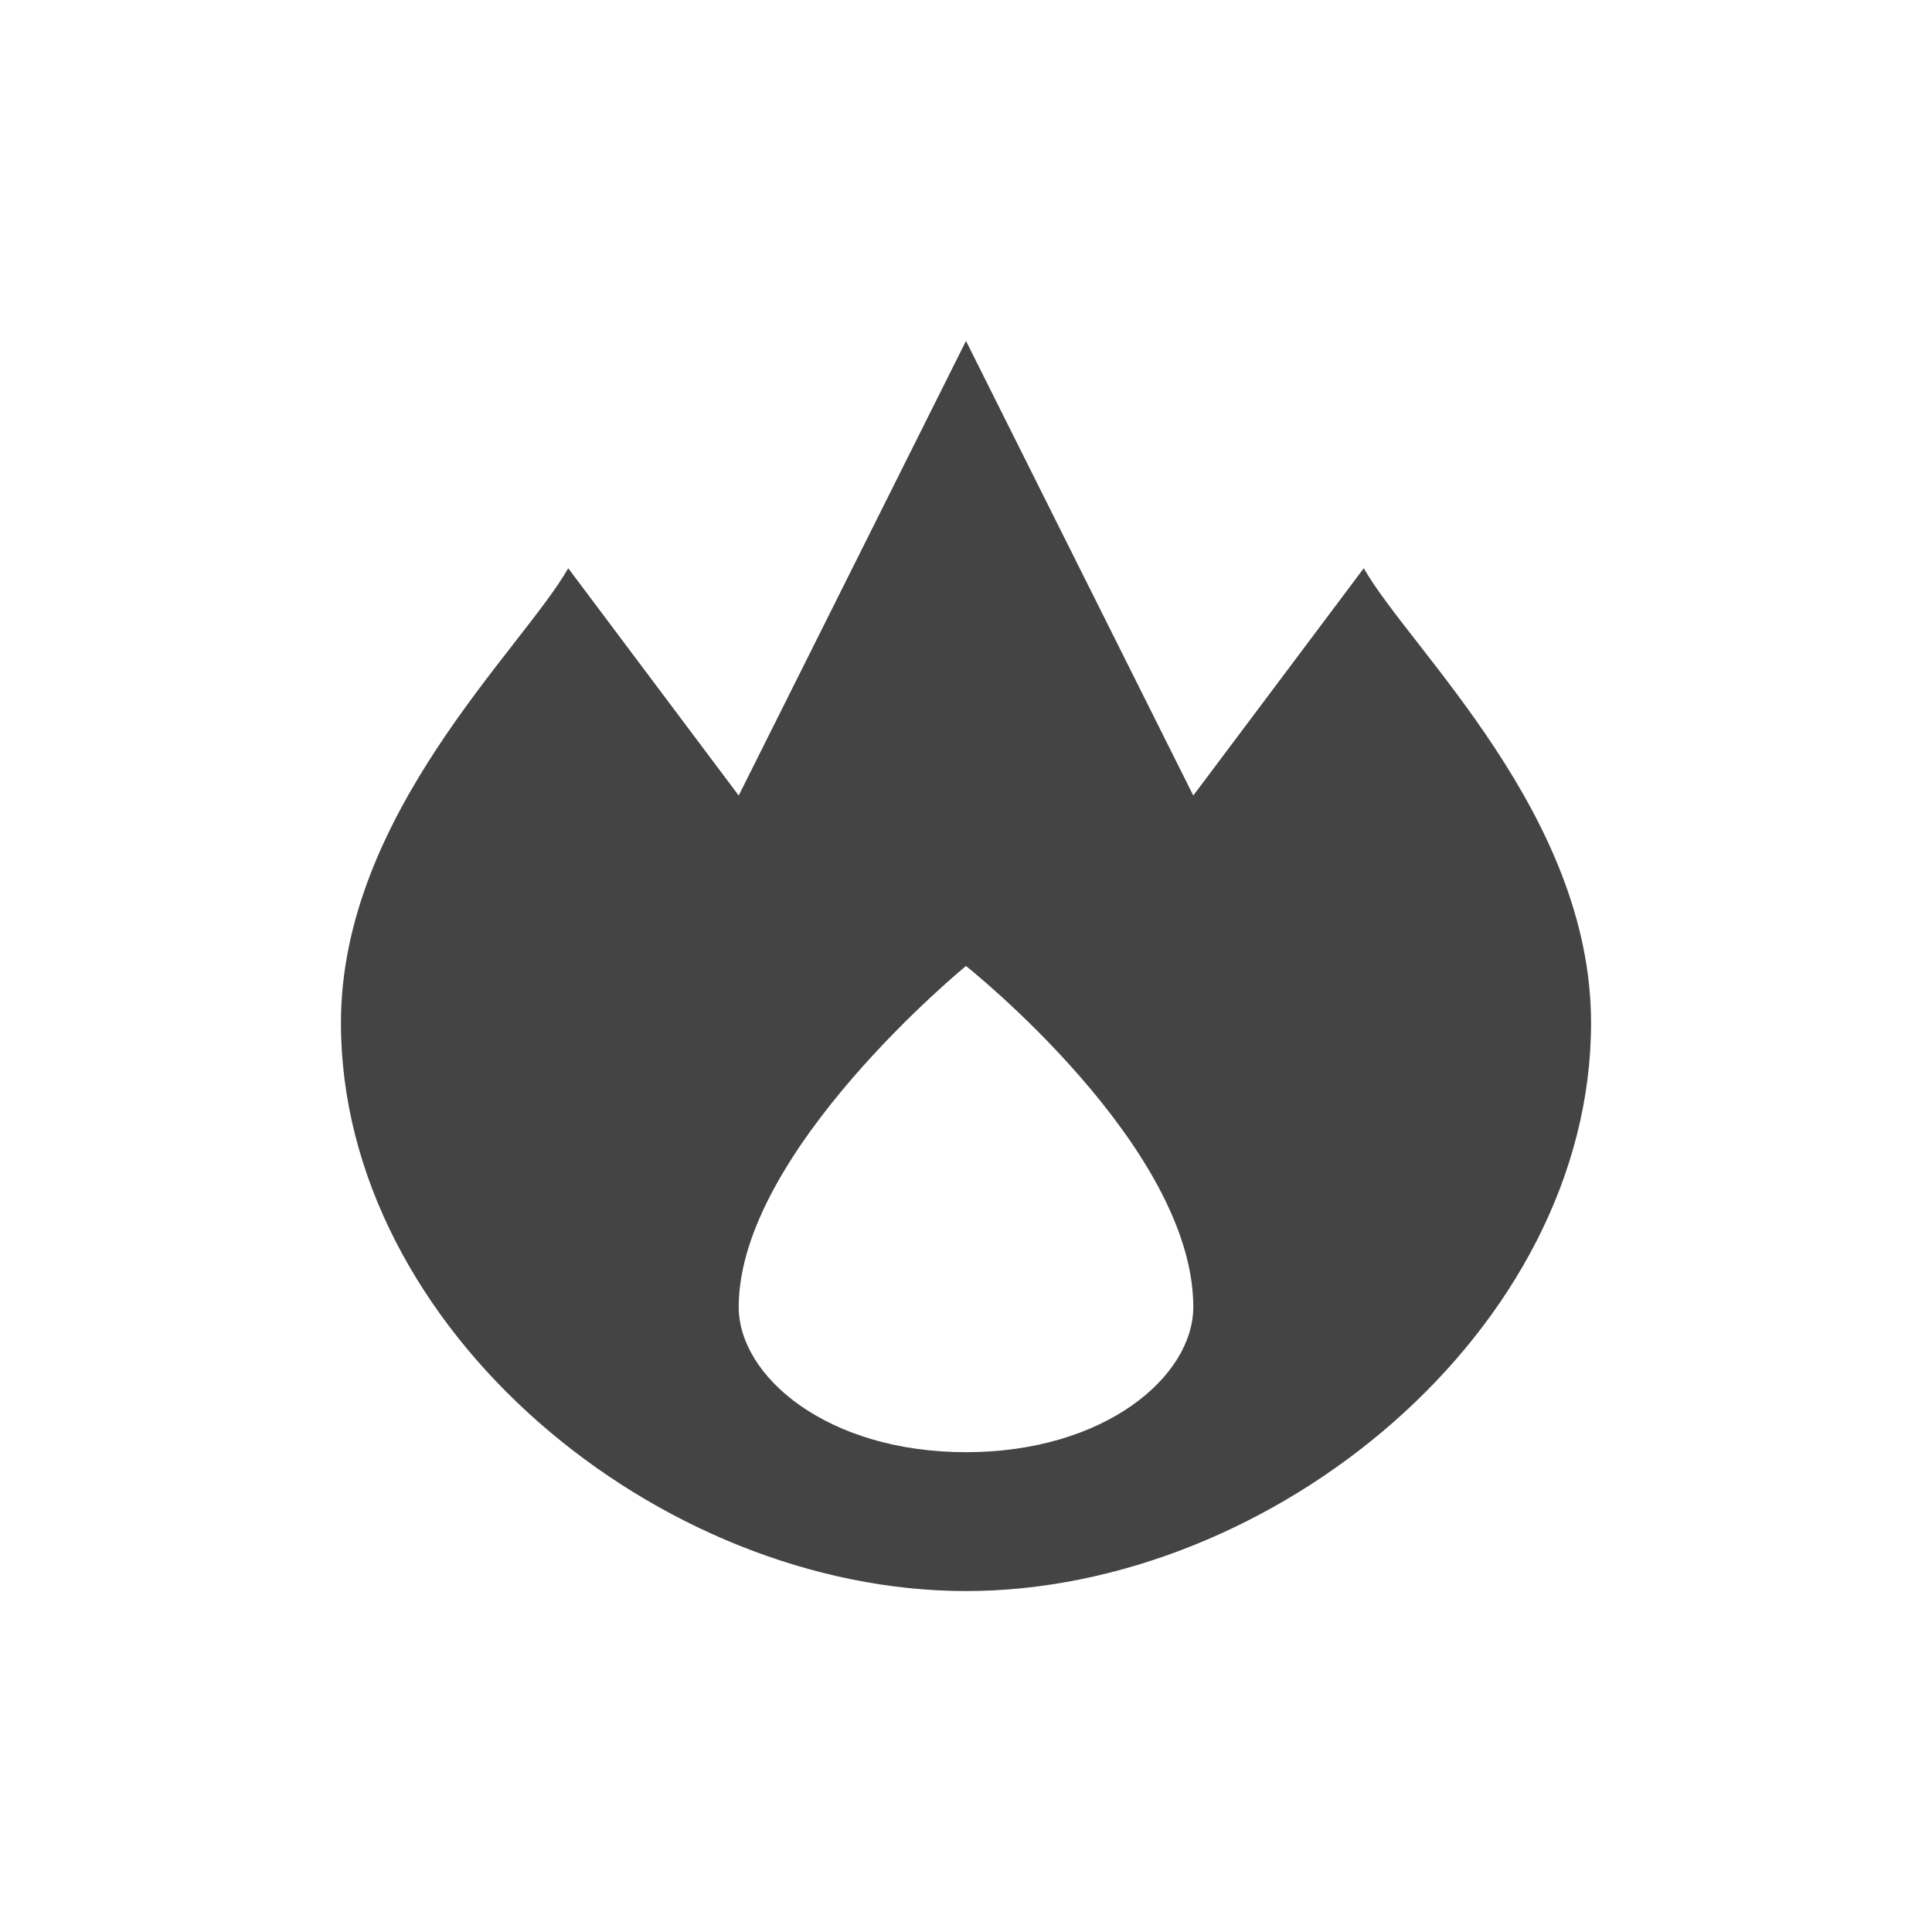
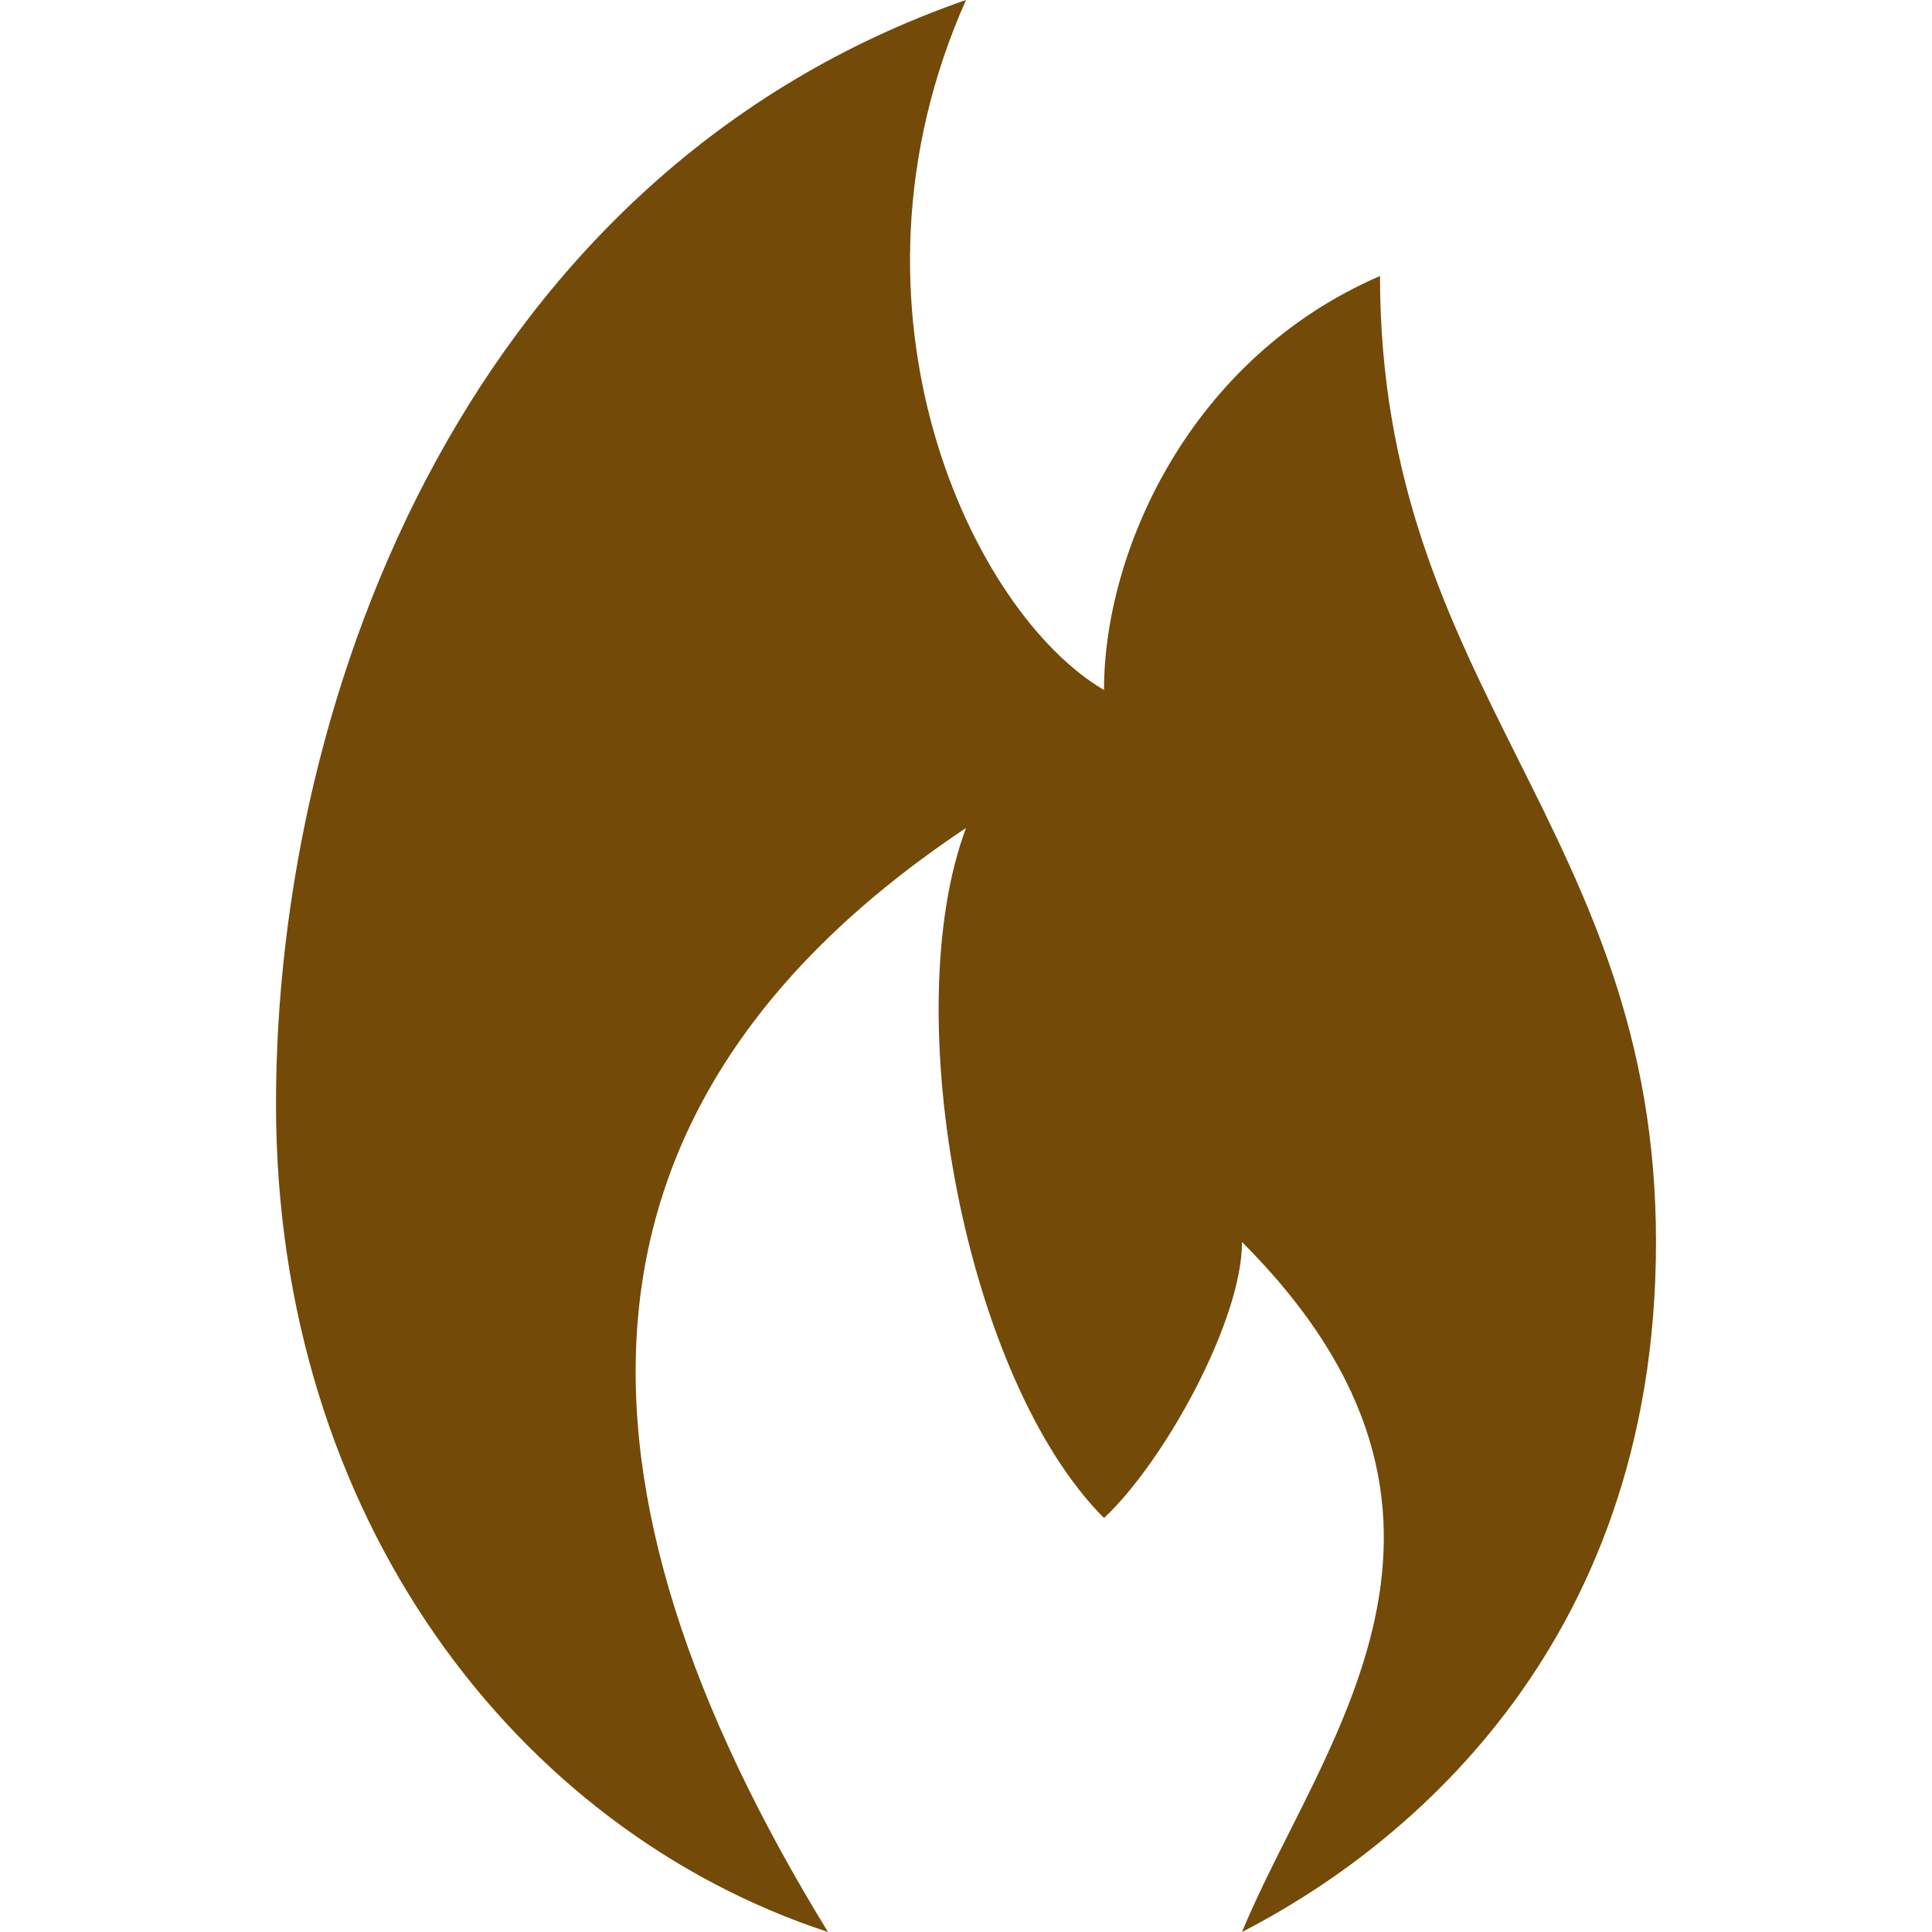
- <svg xmlns="http://www.w3.org/2000/svg" viewBox="0 0 17 17" height="17" width="17">
-   <rect fill="none" x="0" y="0" width="17" height="17" />
-   <path fill="rgba(255,255,255,0.25)" transform="translate(3 3)" d="M5.5,0l-2,4L2,2  C1.595,2.712,0,4.167,0,6c0,2.7,2.8,5,5.5,5S11,8.7,11,6c0-1.833-1.595-3.288-2-4L7.5,4L5.5,0z M5.5,5.5  c0,0,2,1.585,2,3c0,0.611-0.778,1.278-2,1.278s-2-0.667-2-1.278C3.5,7.134,5.5,5.5,5.5,5.5z" style="stroke-linejoin:round;stroke-miterlimit:4px;" stroke="rgba(255,255,255,0.25)" stroke-width="2" />
-   <path fill="#444444" transform="translate(3 3)" d="M5.5,0l-2,4L2,2  C1.595,2.712,0,4.167,0,6c0,2.7,2.8,5,5.5,5S11,8.7,11,6c0-1.833-1.595-3.288-2-4L7.5,4L5.5,0z M5.5,5.5  c0,0,2,1.585,2,3c0,0.611-0.778,1.278-2,1.278s-2-0.667-2-1.278C3.5,7.134,5.5,5.5,5.5,5.5z" />
+ <svg xmlns="http://www.w3.org/2000/svg" width="14" height="14" viewBox="0 0 14 14" fill="none">
+   <path d="M7 0C3.424 1.241 2 5 2 8C2 11 3.745 13.26 6 14C4 10.741 4 8 7 6C6.495 7.353 7 10 8 11C8.431 10.599 9 9.575 9 9C11 11 9.563 12.633 9 14C10.088 13.441 12 12 12 9C12 6 10 5 10 2C8.616 2.599 8 4 8 5C7.048 4.443 6 2.246 7 0Z" fill="#734A08" />
</svg>
